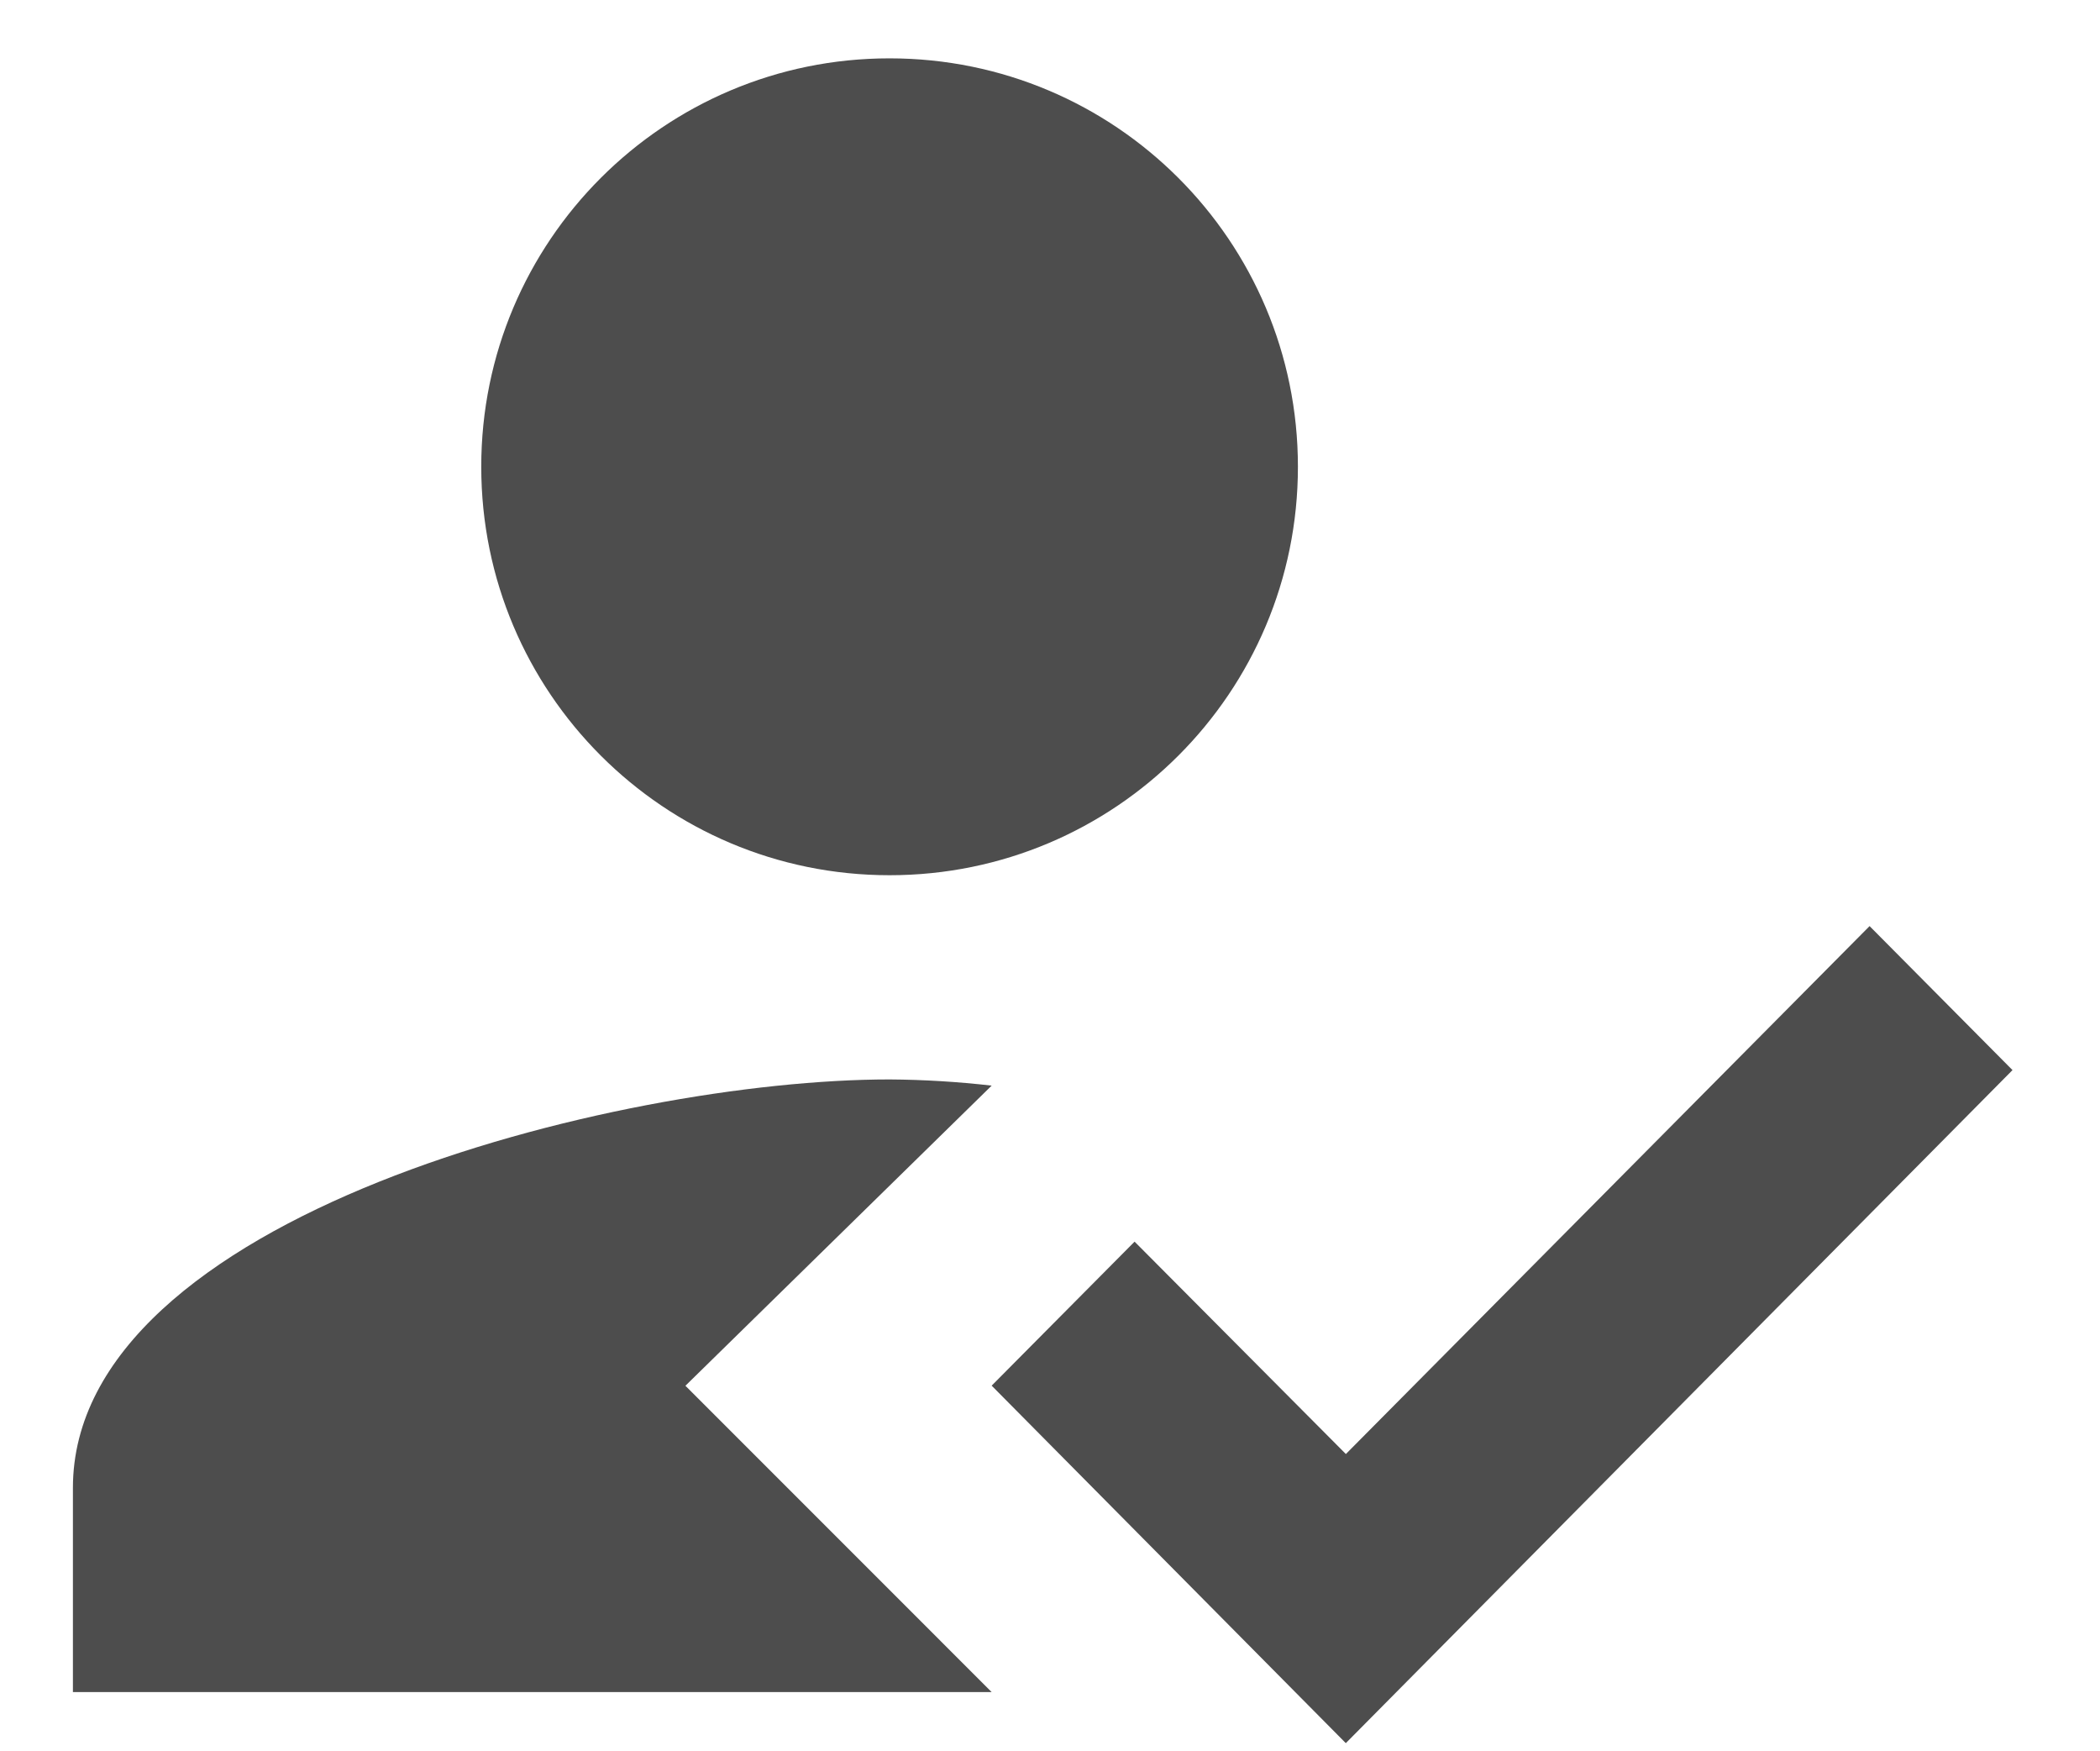
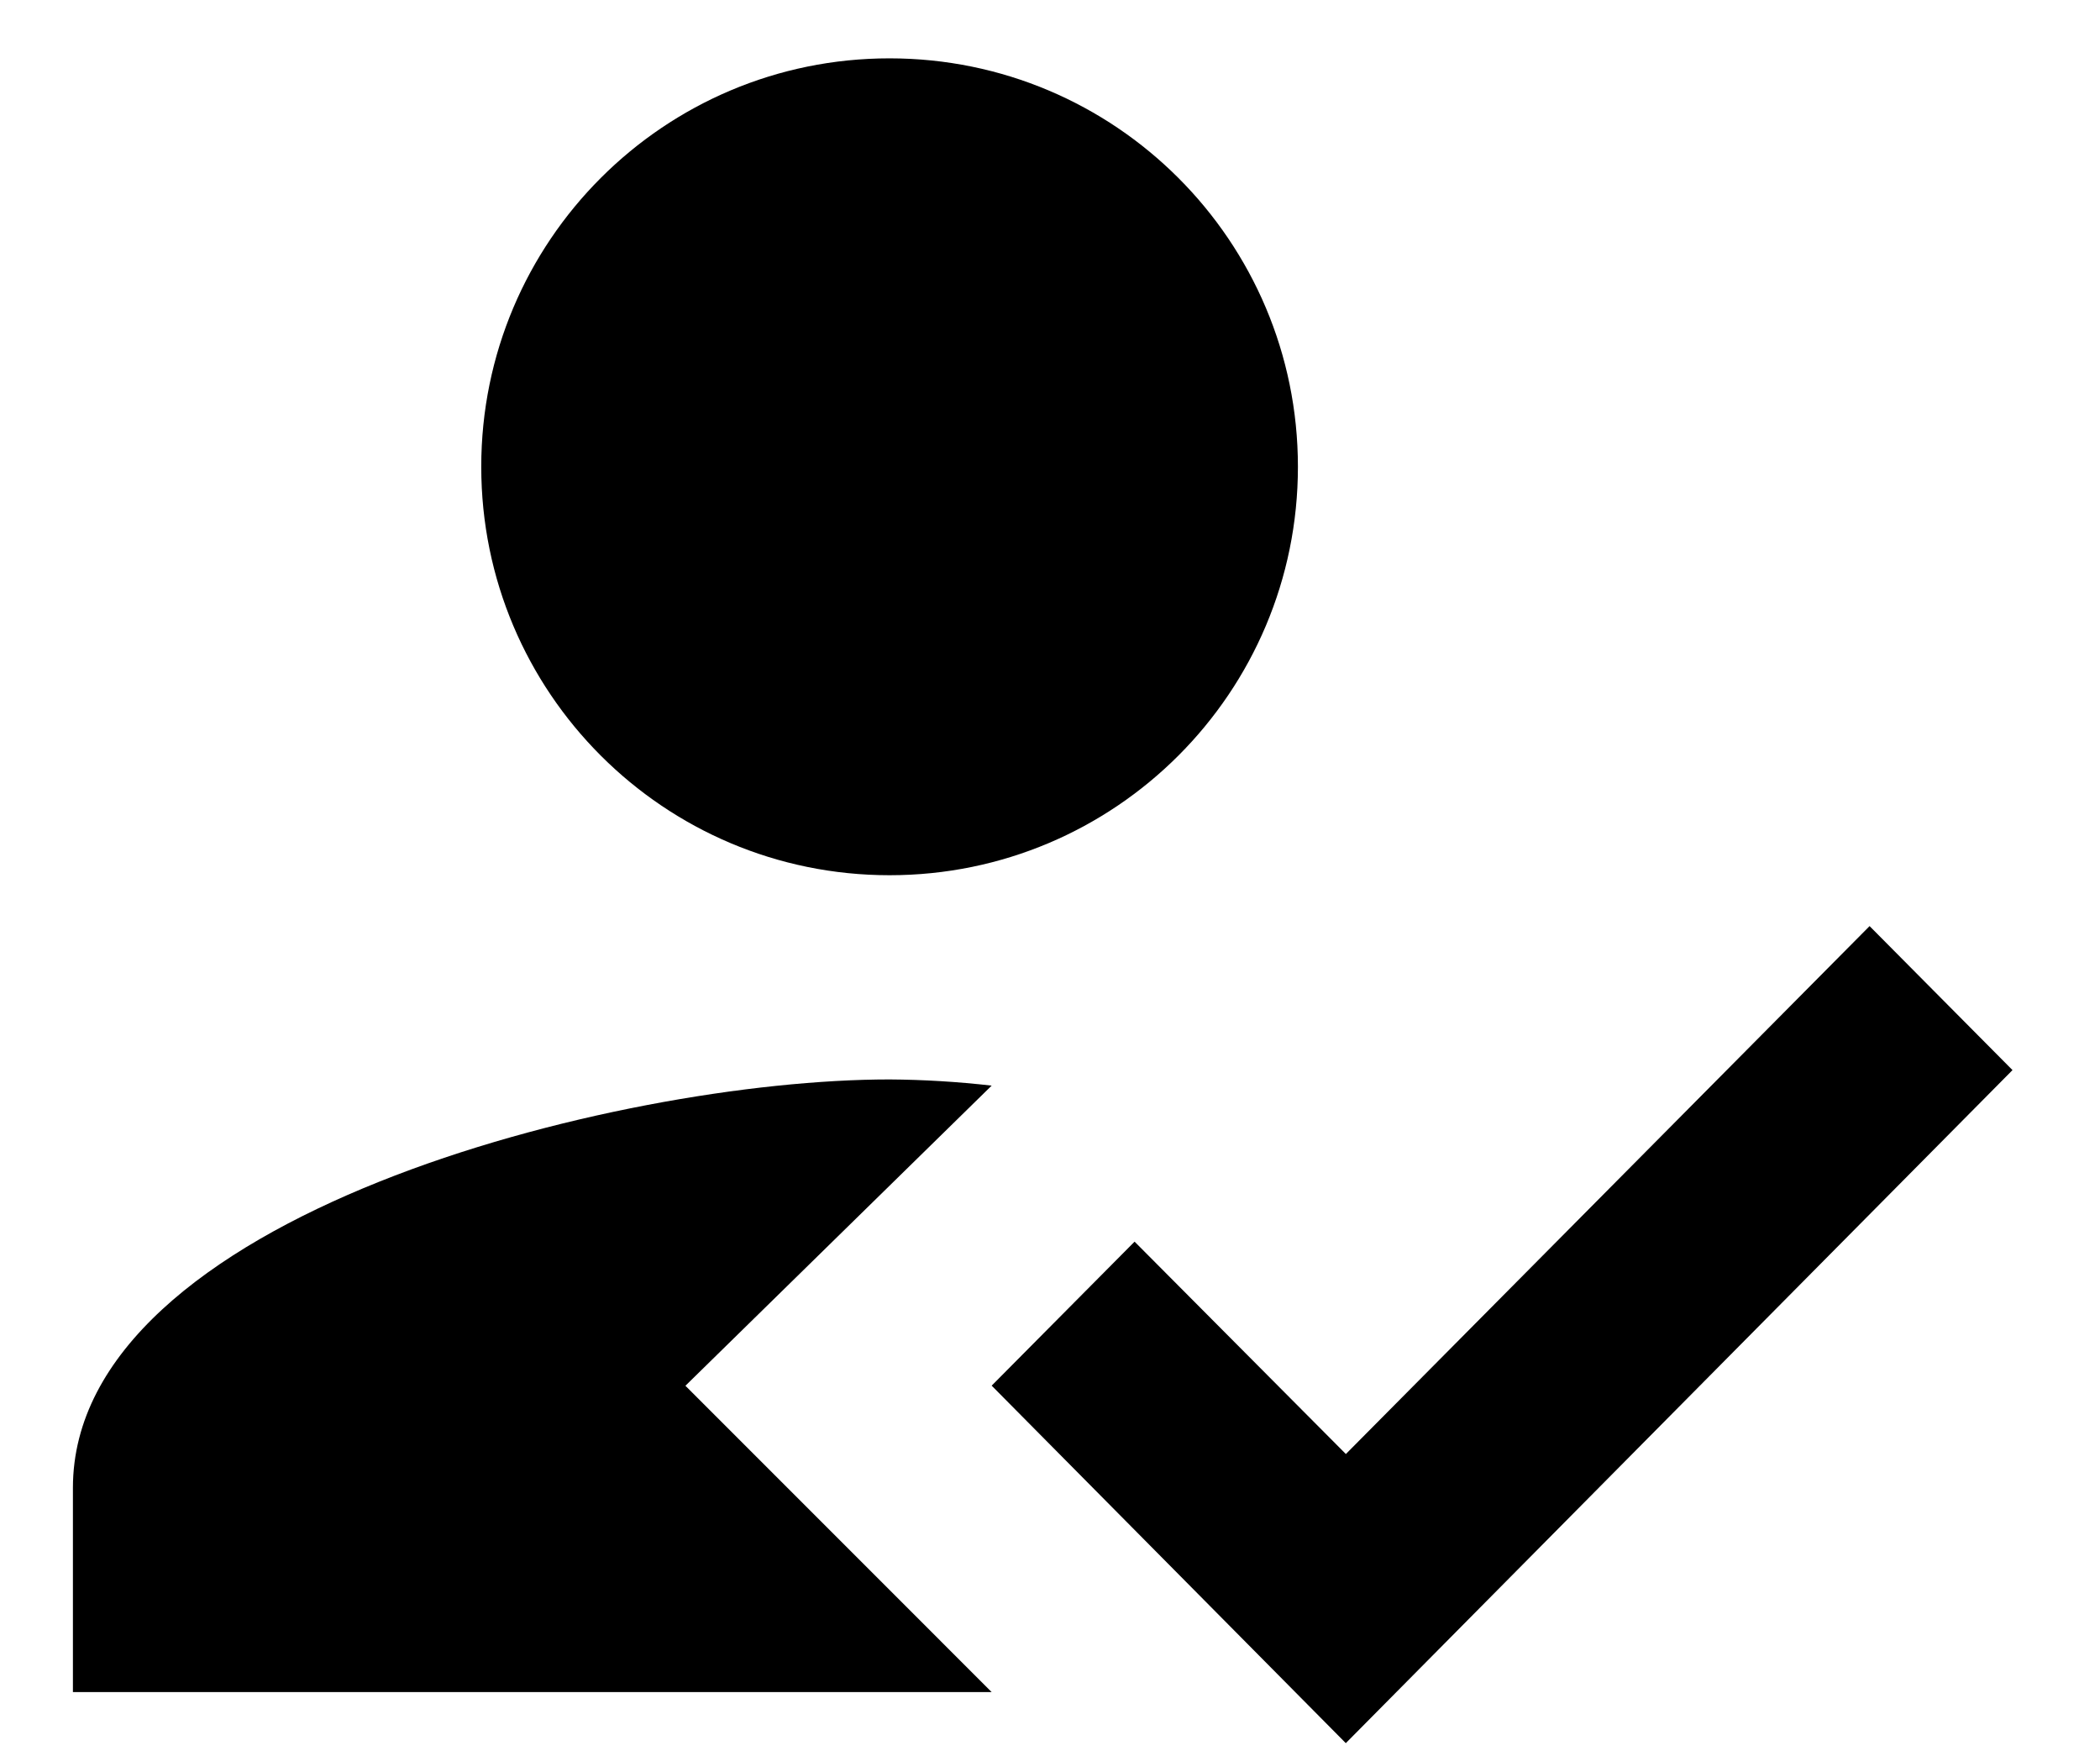
- <svg xmlns="http://www.w3.org/2000/svg" width="18" height="15" viewBox="0 0 18 15" fill="none">
-   <path fill-rule="evenodd" clip-rule="evenodd" d="M5.875 11.875L8.5 9.303a8.173 8.173 0 0 0-.875-.053c-2.336 0-7 1.172-7 3.5v1.75H8.5l-2.625-2.625zM7.625 7.5c1.934 0 3.5-1.566 3.5-3.5S9.559.5 7.625.5a3.499 3.499 0 0 0-3.5 3.5c0 1.934 1.566 3.5 3.5 3.5zM11.536 14.938L8.5 11.874l1.225-1.234 1.811 1.82 4.489-4.524 1.225 1.234-5.714 5.767z" fill="#4D4D4D" />
+ <svg xmlns="http://www.w3.org/2000/svg" width="18" height="15" viewBox="0 0 18 15">
+   <path d="M5.875 11.875L8.5 9.303a8.173 8.173 0 0 0-.875-.053c-2.336 0-7 1.172-7 3.5v1.75H8.5l-2.625-2.625zM7.625 7.5c1.934 0 3.5-1.566 3.5-3.5S9.559.5 7.625.5a3.499 3.499 0 0 0-3.5 3.5c0 1.934 1.566 3.5 3.5 3.5zM11.536 14.938L8.5 11.874l1.225-1.234 1.811 1.82 4.489-4.524 1.225 1.234-5.714 5.767z" />
</svg>
